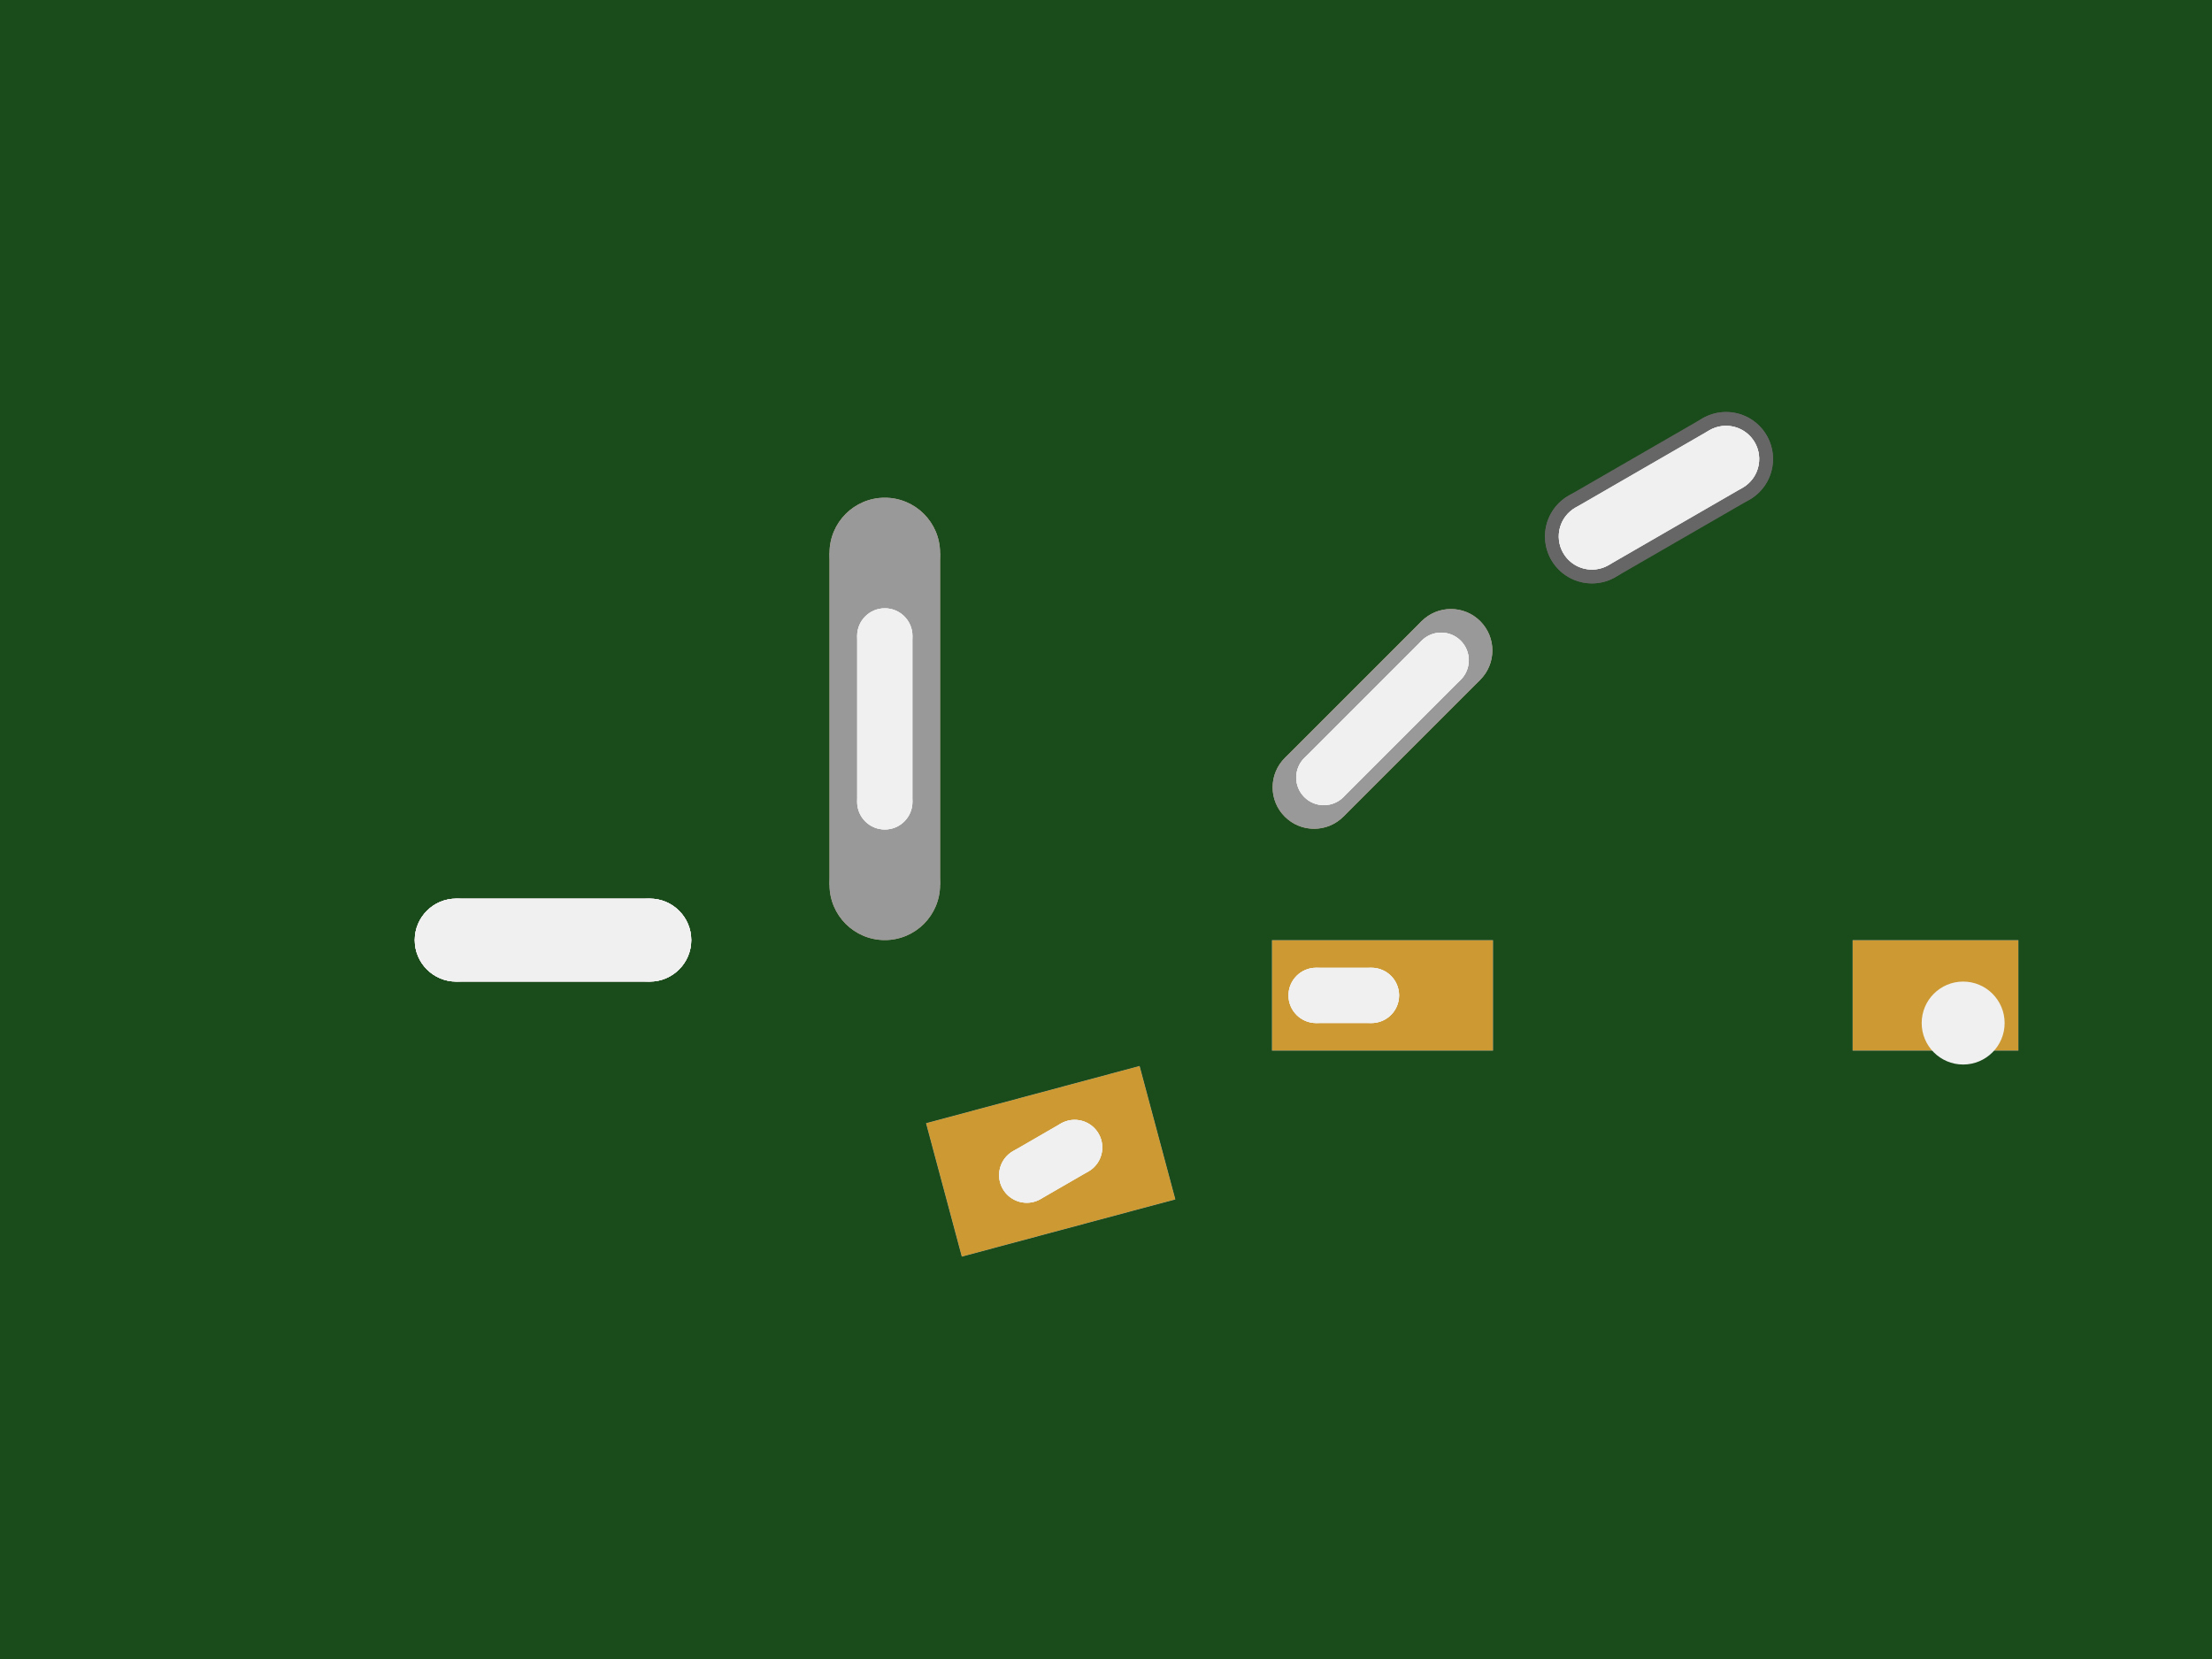
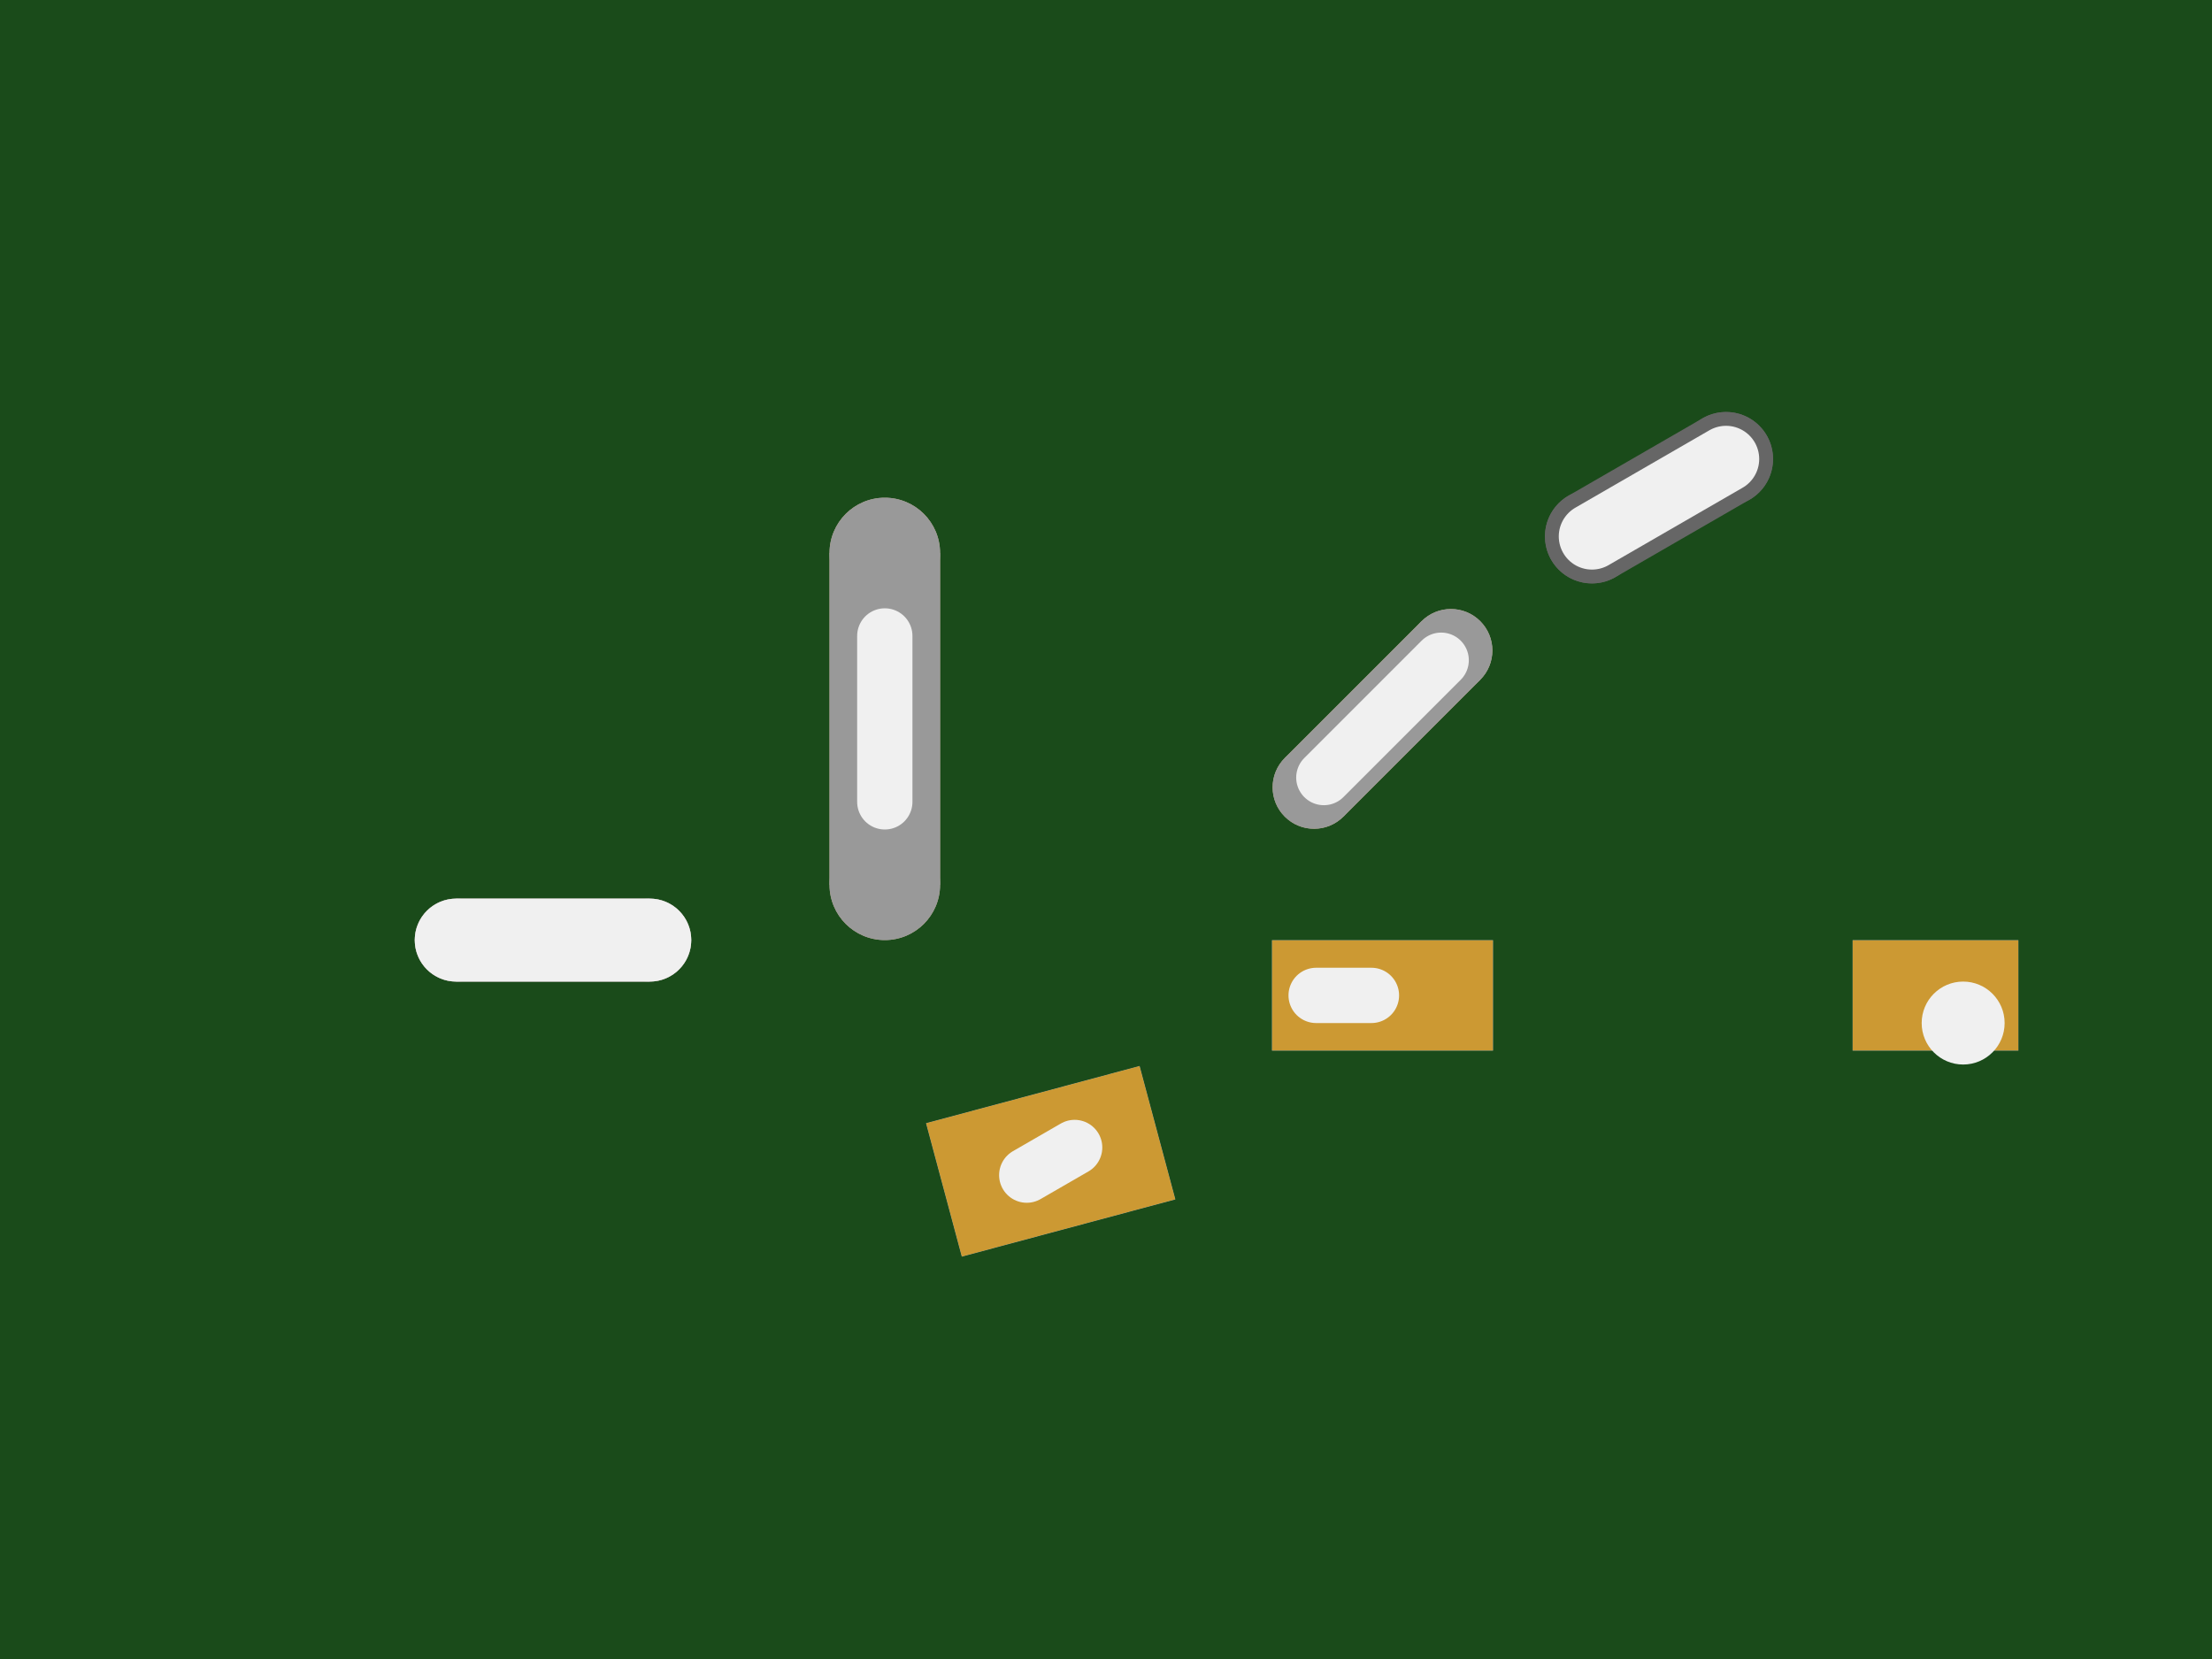
- <svg xmlns="http://www.w3.org/2000/svg" xmlns:xlink="http://www.w3.org/1999/xlink" version="1.1" stroke-linecap="round" stroke-linejoin="round" stroke-width="0" fill-rule="evenodd" clip-rule="evenodd" id="EFWAXE8gvy7D_top" viewBox="-20000 -15000 40000 30000" width="40mm" height="30mm">
+ <svg xmlns="http://www.w3.org/2000/svg" xmlns:xlink="http://www.w3.org/1999/xlink" version="1.1" stroke-linecap="round" stroke-linejoin="round" stroke-width="0" fill-rule="evenodd" clip-rule="evenodd" id="g3ujXbiZssKS_top" viewBox="-20000 -15000 40000 30000" width="40mm" height="30mm">
  <defs>
-     <style>.EFWAXE8gvy7D_fr4 {color: #666666;}
- .EFWAXE8gvy7D_cu {color: #cccccc;}
- .EFWAXE8gvy7D_cf {color: #cc9933;}
- .EFWAXE8gvy7D_sm {color: #004200; opacity: 0.749;}
- .EFWAXE8gvy7D_ss {color: #ffffff;}
- .EFWAXE8gvy7D_sp {color: #999999;}
- .EFWAXE8gvy7D_out {color: #000000;}</style>
-     <rect x="-2000" y="-1000" width="4000" height="2000" id="GdalUJRmE27Q_pad-10" />
-     <rect x="-1500" y="-1000" width="3000" height="2000" id="GdalUJRmE27Q_pad-11" />
-     <g id="GdalUJRmE27Q_pad-12">
+     <style>.g3ujXbiZssKS_fr4 {color: #666666;}
+ .g3ujXbiZssKS_cu {color: #cccccc;}
+ .g3ujXbiZssKS_cf {color: #cc9933;}
+ .g3ujXbiZssKS_sm {color: #004200; opacity: 0.749;}
+ .g3ujXbiZssKS_ss {color: #ffffff;}
+ .g3ujXbiZssKS_sp {color: #999999;}
+ .g3ujXbiZssKS_out {color: #000000;}</style>
+     <rect x="-2000" y="-1000" width="4000" height="2000" id="Rxahskf3gI8s_pad-10" />
+     <rect x="-1500" y="-1000" width="3000" height="2000" id="Rxahskf3gI8s_pad-11" />
+     <g id="Rxahskf3gI8s_pad-12">
      <polygon points="-707.107,-1767.767 1767.767,707.107 707.107,1767.767 -1767.767,-707.107" />
      <circle cx="-1237.437" cy="-1237.437" r="750" />
      <circle cx="1237.437" cy="1237.437" r="750" />
    </g>
-     <rect x="-2500" y="-750" width="5000" height="1500" rx="750" ry="750" id="GdalUJRmE27Q_pad-15" />
-     <rect x="-1000" y="-4000" width="2000" height="8000" rx="1000" ry="1000" id="GdalUJRmE27Q_pad-16" />
-     <rect x="-2000" y="-1000" width="4000" height="2000" id="APfnLzB2a5hi_pad-10" />
-     <rect x="-1500" y="-1000" width="3000" height="2000" id="APfnLzB2a5hi_pad-11" />
-     <g id="APfnLzB2a5hi_pad-12">
+     <rect x="-2500" y="-750" width="5000" height="1500" rx="750" ry="750" id="Rxahskf3gI8s_pad-15" />
+     <rect x="-1000" y="-4000" width="2000" height="8000" rx="1000" ry="1000" id="Rxahskf3gI8s_pad-16" />
+     <rect x="-2000" y="-1000" width="4000" height="2000" id="m8VMApKUoTzV_pad-10" />
+     <rect x="-1500" y="-1000" width="3000" height="2000" id="m8VMApKUoTzV_pad-11" />
+     <g id="m8VMApKUoTzV_pad-12">
      <polygon points="-707.107,-1767.767 1767.767,707.107 707.107,1767.767 -1767.767,-707.107" />
      <circle cx="-1237.437" cy="-1237.437" r="750" />
      <circle cx="1237.437" cy="1237.437" r="750" />
    </g>
-     <rect x="-2500" y="-750" width="5000" height="1500" rx="750" ry="750" id="APfnLzB2a5hi_pad-15" />
-     <rect x="-1000" y="-4000" width="2000" height="8000" rx="1000" ry="1000" id="APfnLzB2a5hi_pad-16" />
-     <circle cx="0" cy="0" r="850" id="APfnLzB2a5hi_pad-21" />
-     <g id="WaxpjmWcEA8B_pad-13">
+     <rect x="-2500" y="-750" width="5000" height="1500" rx="750" ry="750" id="m8VMApKUoTzV_pad-15" />
+     <rect x="-1000" y="-4000" width="2000" height="8000" rx="1000" ry="1000" id="m8VMApKUoTzV_pad-16" />
+     <circle cx="0" cy="0" r="850" id="m8VMApKUoTzV_pad-21" />
+     <g id="LTP9b1pg5X5I_pad-13">
      <rect x="-1750" y="-750" width="3500" height="1500" />
      <circle cx="-1750" cy="0" r="750" />
      <circle cx="1750" cy="0" r="750" />
    </g>
-     <g id="WaxpjmWcEA8B_pad-17">
+     <g id="LTP9b1pg5X5I_pad-17">
      <rect x="-1000" y="-3000" width="2000" height="6000" />
      <circle cx="0" cy="-3000" r="1000" />
      <circle cx="0" cy="3000" r="1000" />
    </g>
-     <circle cx="0" cy="0" r="500" id="pA5oLKhjNB9I_pad-10" />
-     <circle cx="0" cy="0" r="750" id="pA5oLKhjNB9I_pad-11" />
-     <circle cx="0" cy="0" r="600" id="W-l6Tu6a82iV_pad-10" />
-     <g id="EFWAXE8gvy7D_top_copper">
-       <use xlink:href="#GdalUJRmE27Q_pad-10" x="5000" y="-3000" />
-       <use xlink:href="#GdalUJRmE27Q_pad-11" x="15000" y="-3000" />
-       <use xlink:href="#GdalUJRmE27Q_pad-12" x="5000" y="2000" />
-       <use xlink:href="#GdalUJRmE27Q_pad-15" x="-10000" y="-2000" />
-       <use xlink:href="#GdalUJRmE27Q_pad-16" x="-4000" y="2000" />
+     <circle cx="0" cy="0" r="750" id="d0Z2LT_XrDz2_pad-11" />
+     <g id="g3ujXbiZssKS_top_copper">
+       <use xlink:href="#Rxahskf3gI8s_pad-10" x="5000" y="-3000" />
+       <use xlink:href="#Rxahskf3gI8s_pad-11" x="15000" y="-3000" />
+       <use xlink:href="#Rxahskf3gI8s_pad-12" x="5000" y="2000" />
+       <use xlink:href="#Rxahskf3gI8s_pad-15" x="-10000" y="-2000" />
+       <use xlink:href="#Rxahskf3gI8s_pad-16" x="-4000" y="2000" />
      <path d="M -3255.375 -5310.231 608.328 -4274.955 1255.375 -6689.769 -2608.328 -7725.045 -3255.375 -5310.231" />
    </g>
-     <g id="EFWAXE8gvy7D_top_soldermask">
-       <use xlink:href="#APfnLzB2a5hi_pad-10" x="5000" y="-3000" />
-       <use xlink:href="#APfnLzB2a5hi_pad-11" x="15000" y="-3000" />
-       <use xlink:href="#APfnLzB2a5hi_pad-12" x="5000" y="2000" />
-       <use xlink:href="#APfnLzB2a5hi_pad-15" x="-10000" y="-2000" />
-       <use xlink:href="#APfnLzB2a5hi_pad-16" x="-4000" y="2000" />
+     <g id="g3ujXbiZssKS_top_soldermask">
+       <use xlink:href="#m8VMApKUoTzV_pad-10" x="5000" y="-3000" />
+       <use xlink:href="#m8VMApKUoTzV_pad-11" x="15000" y="-3000" />
+       <use xlink:href="#m8VMApKUoTzV_pad-12" x="5000" y="2000" />
+       <use xlink:href="#m8VMApKUoTzV_pad-15" x="-10000" y="-2000" />
+       <use xlink:href="#m8VMApKUoTzV_pad-16" x="-4000" y="2000" />
      <path d="M -3255.375 -5310.231 608.328 -4274.955 1255.375 -6689.769 -2608.328 -7725.045 -3255.375 -5310.231" />
-       <use xlink:href="#APfnLzB2a5hi_pad-21" x="8787.564" y="5300" />
-       <use xlink:href="#APfnLzB2a5hi_pad-21" x="11212.436" y="6700" />
+       <use xlink:href="#m8VMApKUoTzV_pad-21" x="8787.564" y="5300" />
+       <use xlink:href="#m8VMApKUoTzV_pad-21" x="11212.436" y="6700" />
      <path d="M 8787.564 5300 11212.436 6700" fill="none" stroke-width="1700" />
    </g>
-     <g id="EFWAXE8gvy7D_top_solderpaste">
-       <use xlink:href="#WaxpjmWcEA8B_pad-13" x="5000" y="2000" transform="rotate(45 5000 2000)" />
-       <use xlink:href="#WaxpjmWcEA8B_pad-13" x="-10000" y="-2000" />
-       <use xlink:href="#WaxpjmWcEA8B_pad-17" x="-4000" y="2000" />
+     <g id="g3ujXbiZssKS_top_solderpaste">
+       <use xlink:href="#LTP9b1pg5X5I_pad-13" x="5000" y="2000" transform="rotate(45 5000 2000)" />
+       <use xlink:href="#LTP9b1pg5X5I_pad-13" x="-10000" y="-2000" />
+       <use xlink:href="#LTP9b1pg5X5I_pad-17" x="-4000" y="2000" />
    </g>
-     <g id="EFWAXE8gvy7D_top_drill1">
-       <use xlink:href="#pA5oLKhjNB9I_pad-10" x="3800" y="-3000" />
-       <use xlink:href="#pA5oLKhjNB9I_pad-10" x="4800" y="-3000" />
-       <use xlink:href="#pA5oLKhjNB9I_pad-10" x="3939.3" y="939.3" />
-       <use xlink:href="#pA5oLKhjNB9I_pad-10" x="6061" y="3061" />
-       <use xlink:href="#pA5oLKhjNB9I_pad-10" x="-4000" y="500" />
-       <use xlink:href="#pA5oLKhjNB9I_pad-10" x="-4000" y="3500" />
-       <use xlink:href="#pA5oLKhjNB9I_pad-10" x="-1433" y="-6250" />
-       <use xlink:href="#pA5oLKhjNB9I_pad-10" x="-567" y="-5750" />
-       <use xlink:href="#pA5oLKhjNB9I_pad-11" x="15500" y="-3500" />
-       <use xlink:href="#pA5oLKhjNB9I_pad-11" x="-11750" y="-2000" />
-       <use xlink:href="#pA5oLKhjNB9I_pad-11" x="-8250" y="-2000" />
-       <use xlink:href="#EFWAXE8gvy7D_top_slot-0" />
-       <use xlink:href="#EFWAXE8gvy7D_top_slot-1" />
-       <use xlink:href="#EFWAXE8gvy7D_top_slot-2" />
-       <use xlink:href="#EFWAXE8gvy7D_top_slot-3" />
-       <use xlink:href="#EFWAXE8gvy7D_top_slot-4" />
-       <use xlink:href="#EFWAXE8gvy7D_top_slot-5" />
+     <g id="g3ujXbiZssKS_top_drill1">
+       <path d="M 3800 -3000 4800 -3000 M 3939.3 939.3 6061 3061 M -4000 500 -4000 3500 M -1433 -6250 -567 -5750" fill="none" stroke-width="1000" />
+       <use xlink:href="#d0Z2LT_XrDz2_pad-11" x="15500" y="-3500" />
+       <path d="M -11750 -2000 -8250 -2000" fill="none" stroke-width="1500" />
    </g>
-     <g id="EFWAXE8gvy7D_top_drill2">
-       <use xlink:href="#W-l6Tu6a82iV_pad-10" x="8787.6" y="5300" />
-       <use xlink:href="#W-l6Tu6a82iV_pad-10" x="11212" y="6700" />
-       <use xlink:href="#EFWAXE8gvy7D_top_slot-0" />
-       <use xlink:href="#EFWAXE8gvy7D_top_slot-1" />
-       <use xlink:href="#EFWAXE8gvy7D_top_slot-2" />
-       <use xlink:href="#EFWAXE8gvy7D_top_slot-3" />
-       <use xlink:href="#EFWAXE8gvy7D_top_slot-4" />
-       <use xlink:href="#EFWAXE8gvy7D_top_slot-5" />
+     <g id="g3ujXbiZssKS_top_drill2">
+       <path d="M 8787.6 5300 11212 6700" fill="none" stroke-width="1200" />
    </g>
-     <clipPath id="EFWAXE8gvy7D_top_outline">
+     <clipPath id="g3ujXbiZssKS_top_outline">
      <path d="M -20000 -15000 20000 -15000 20000 15000 -20000 15000 -20000 -15000" fill="none" stroke-width="50" />
    </clipPath>
-     <mask id="EFWAXE8gvy7D_top_mech-mask">
+     <mask id="g3ujXbiZssKS_top_mech-mask">
      <g fill="#000" stroke="#000">
        <rect x="-20000" y="-15000" width="40000" height="30000" fill="#fff" />
-         <use xlink:href="#EFWAXE8gvy7D_top_drill1" />
-         <use xlink:href="#EFWAXE8gvy7D_top_drill2" />
+         <use xlink:href="#g3ujXbiZssKS_top_drill1" />
+         <use xlink:href="#g3ujXbiZssKS_top_drill2" />
      </g>
    </mask>
-     <mask id="EFWAXE8gvy7D_top_cf-mask">
+     <mask id="g3ujXbiZssKS_top_cf-mask">
      <g fill="#fff" stroke="#fff">
-         <use xlink:href="#EFWAXE8gvy7D_top_soldermask" />
+         <use xlink:href="#g3ujXbiZssKS_top_soldermask" />
      </g>
    </mask>
-     <mask id="EFWAXE8gvy7D_top_sm-mask">
+     <mask id="g3ujXbiZssKS_top_sm-mask">
      <g fill="#000" stroke="#000">
        <rect x="-20000" y="-15000" width="40000" height="30000" fill="#fff" />
-         <use xlink:href="#EFWAXE8gvy7D_top_soldermask" />
+         <use xlink:href="#g3ujXbiZssKS_top_soldermask" />
      </g>
    </mask>
-     <path id="EFWAXE8gvy7D_top_slot-0" d="M 3800.000 -2500.000 L 4800.000 -2500.000 A 500.000 500.000 0 0 0 4800.000 -3500.000 L 3800.000 -3500.000 A 500.000 500.000 0 0 0 3800.000 -2500.000 Z" fill="#000" />
-     <path id="EFWAXE8gvy7D_top_slot-1" d="M 3585.747 1292.853 L 5707.447 3414.553 A 500.000 500.000 0 0 0 6414.553 2707.447 L 4292.853 585.747 A 500.000 500.000 0 0 0 3585.747 1292.853 Z" fill="#000" />
-     <path id="EFWAXE8gvy7D_top_slot-2" d="M -4500.000 500.000 L -4500.000 3500.000 A 500.000 500.000 0 0 0 -3500.000 3500.000 L -3500.000 500.000 A 500.000 500.000 0 0 0 -4500.000 500.000 Z" fill="#000" />
-     <path id="EFWAXE8gvy7D_top_slot-3" d="M -1683.006 -5816.990 L -817.006 -5316.990 A 500.000 500.000 0 0 0 -316.994 -6183.010 L -1182.994 -6683.010 A 500.000 500.000 0 0 0 -1683.006 -5816.990 Z" fill="#000" />
-     <path id="EFWAXE8gvy7D_top_slot-4" d="M -11750.000 -1250.000 L -8250.000 -1250.000 A 750.000 750.000 0 0 0 -8250.000 -2750.000 L -11750.000 -2750.000 A 750.000 750.000 0 0 0 -11750.000 -1250.000 Z" fill="#000" />
-     <path id="EFWAXE8gvy7D_top_slot-5" d="M 8487.556 5819.590 L 10911.956 7219.590 A 600.000 600.000 0 0 0 11512.044 6180.410 L 9087.644 4780.410 A 600.000 600.000 0 0 0 8487.556 5819.590 Z" fill="#000" />
  </defs>
  <g transform="translate(0,0) scale(1,-1)">
-     <g mask="url(#EFWAXE8gvy7D_top_mech-mask)" clip-path="url(#EFWAXE8gvy7D_top_outline)">
-       <rect x="-20000" y="-15000" width="40000" height="30000" fill="currentColor" class="EFWAXE8gvy7D_fr4" />
-       <use xlink:href="#EFWAXE8gvy7D_top_copper" fill="currentColor" stroke="currentColor" class="EFWAXE8gvy7D_cu" />
-       <use xlink:href="#EFWAXE8gvy7D_top_copper" fill="currentColor" stroke="currentColor" class="EFWAXE8gvy7D_cf" mask="url(#EFWAXE8gvy7D_top_cf-mask)" />
-       <g mask="url(#EFWAXE8gvy7D_top_sm-mask)">
-         <rect x="-20000" y="-15000" width="40000" height="30000" fill="currentColor" class="EFWAXE8gvy7D_sm" />
+     <g mask="url(#g3ujXbiZssKS_top_mech-mask)" clip-path="url(#g3ujXbiZssKS_top_outline)">
+       <rect x="-20000" y="-15000" width="40000" height="30000" fill="currentColor" class="g3ujXbiZssKS_fr4" />
+       <use xlink:href="#g3ujXbiZssKS_top_copper" fill="currentColor" stroke="currentColor" class="g3ujXbiZssKS_cu" />
+       <use xlink:href="#g3ujXbiZssKS_top_copper" fill="currentColor" stroke="currentColor" class="g3ujXbiZssKS_cf" mask="url(#g3ujXbiZssKS_top_cf-mask)" />
+       <g mask="url(#g3ujXbiZssKS_top_sm-mask)">
+         <rect x="-20000" y="-15000" width="40000" height="30000" fill="currentColor" class="g3ujXbiZssKS_sm" />
      </g>
-       <use xlink:href="#EFWAXE8gvy7D_top_solderpaste" fill="currentColor" stroke="currentColor" class="EFWAXE8gvy7D_sp" />
+       <use xlink:href="#g3ujXbiZssKS_top_solderpaste" fill="currentColor" stroke="currentColor" class="g3ujXbiZssKS_sp" />
    </g>
  </g>
</svg>
